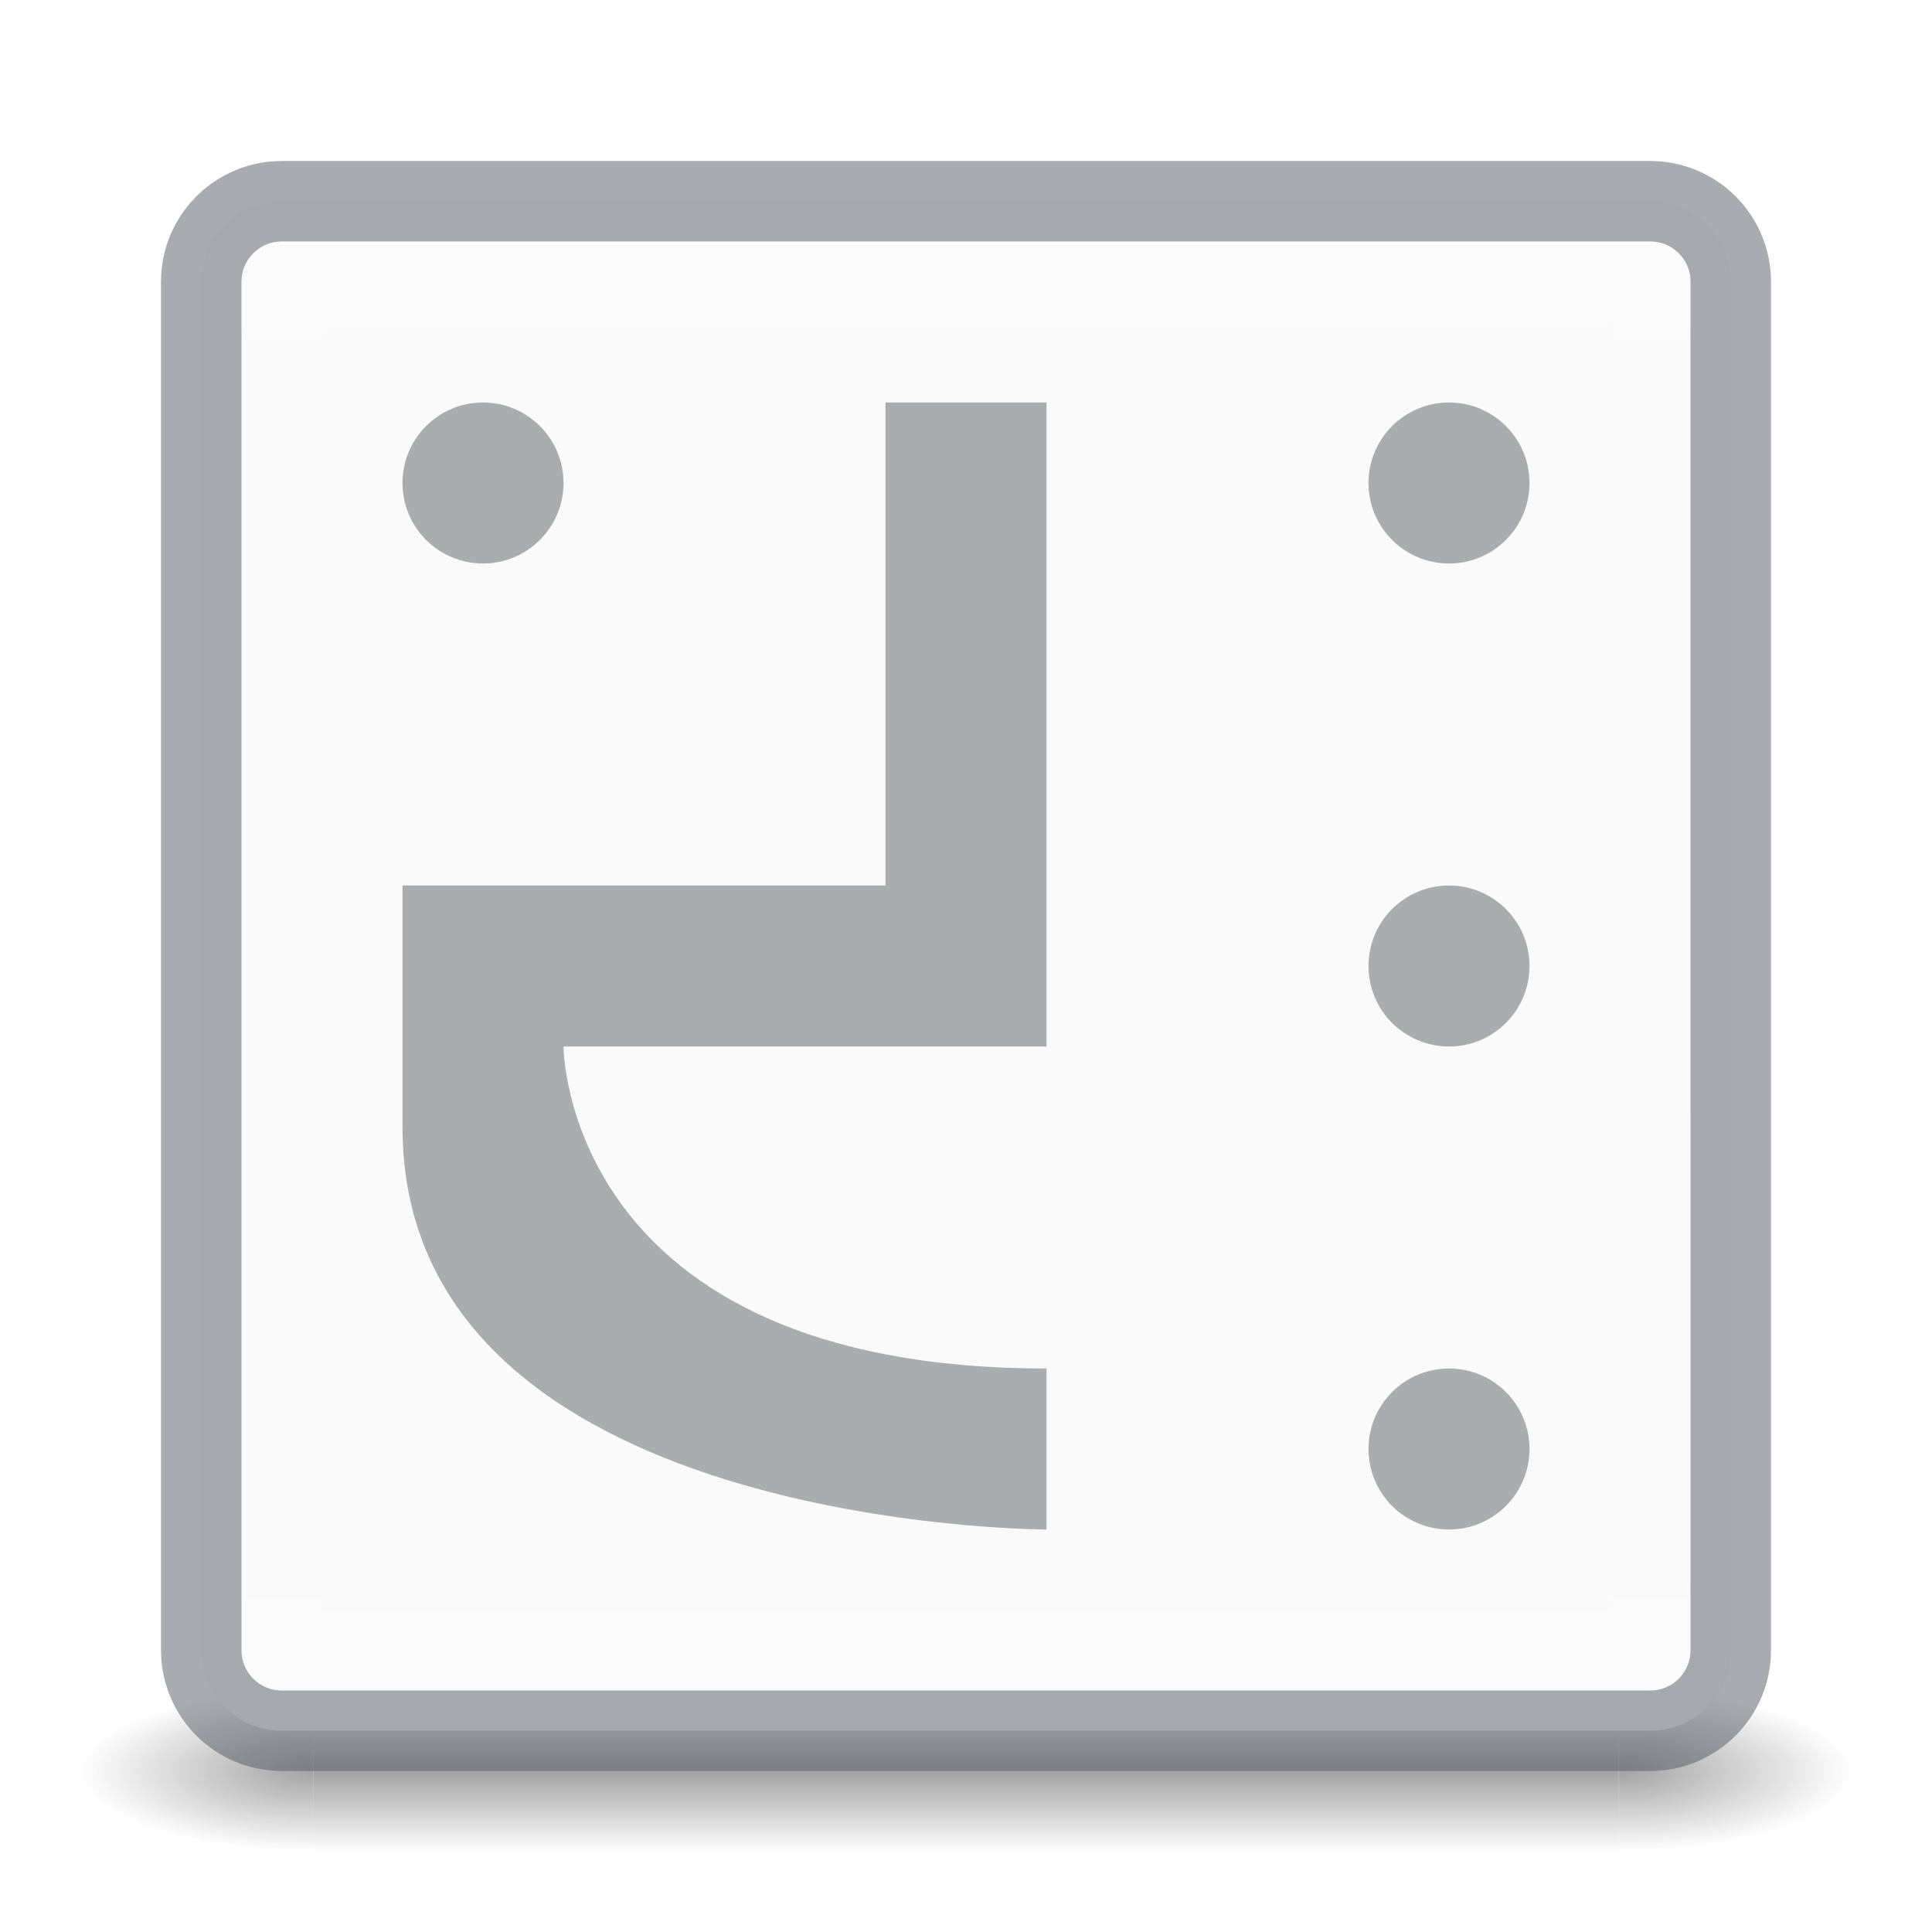
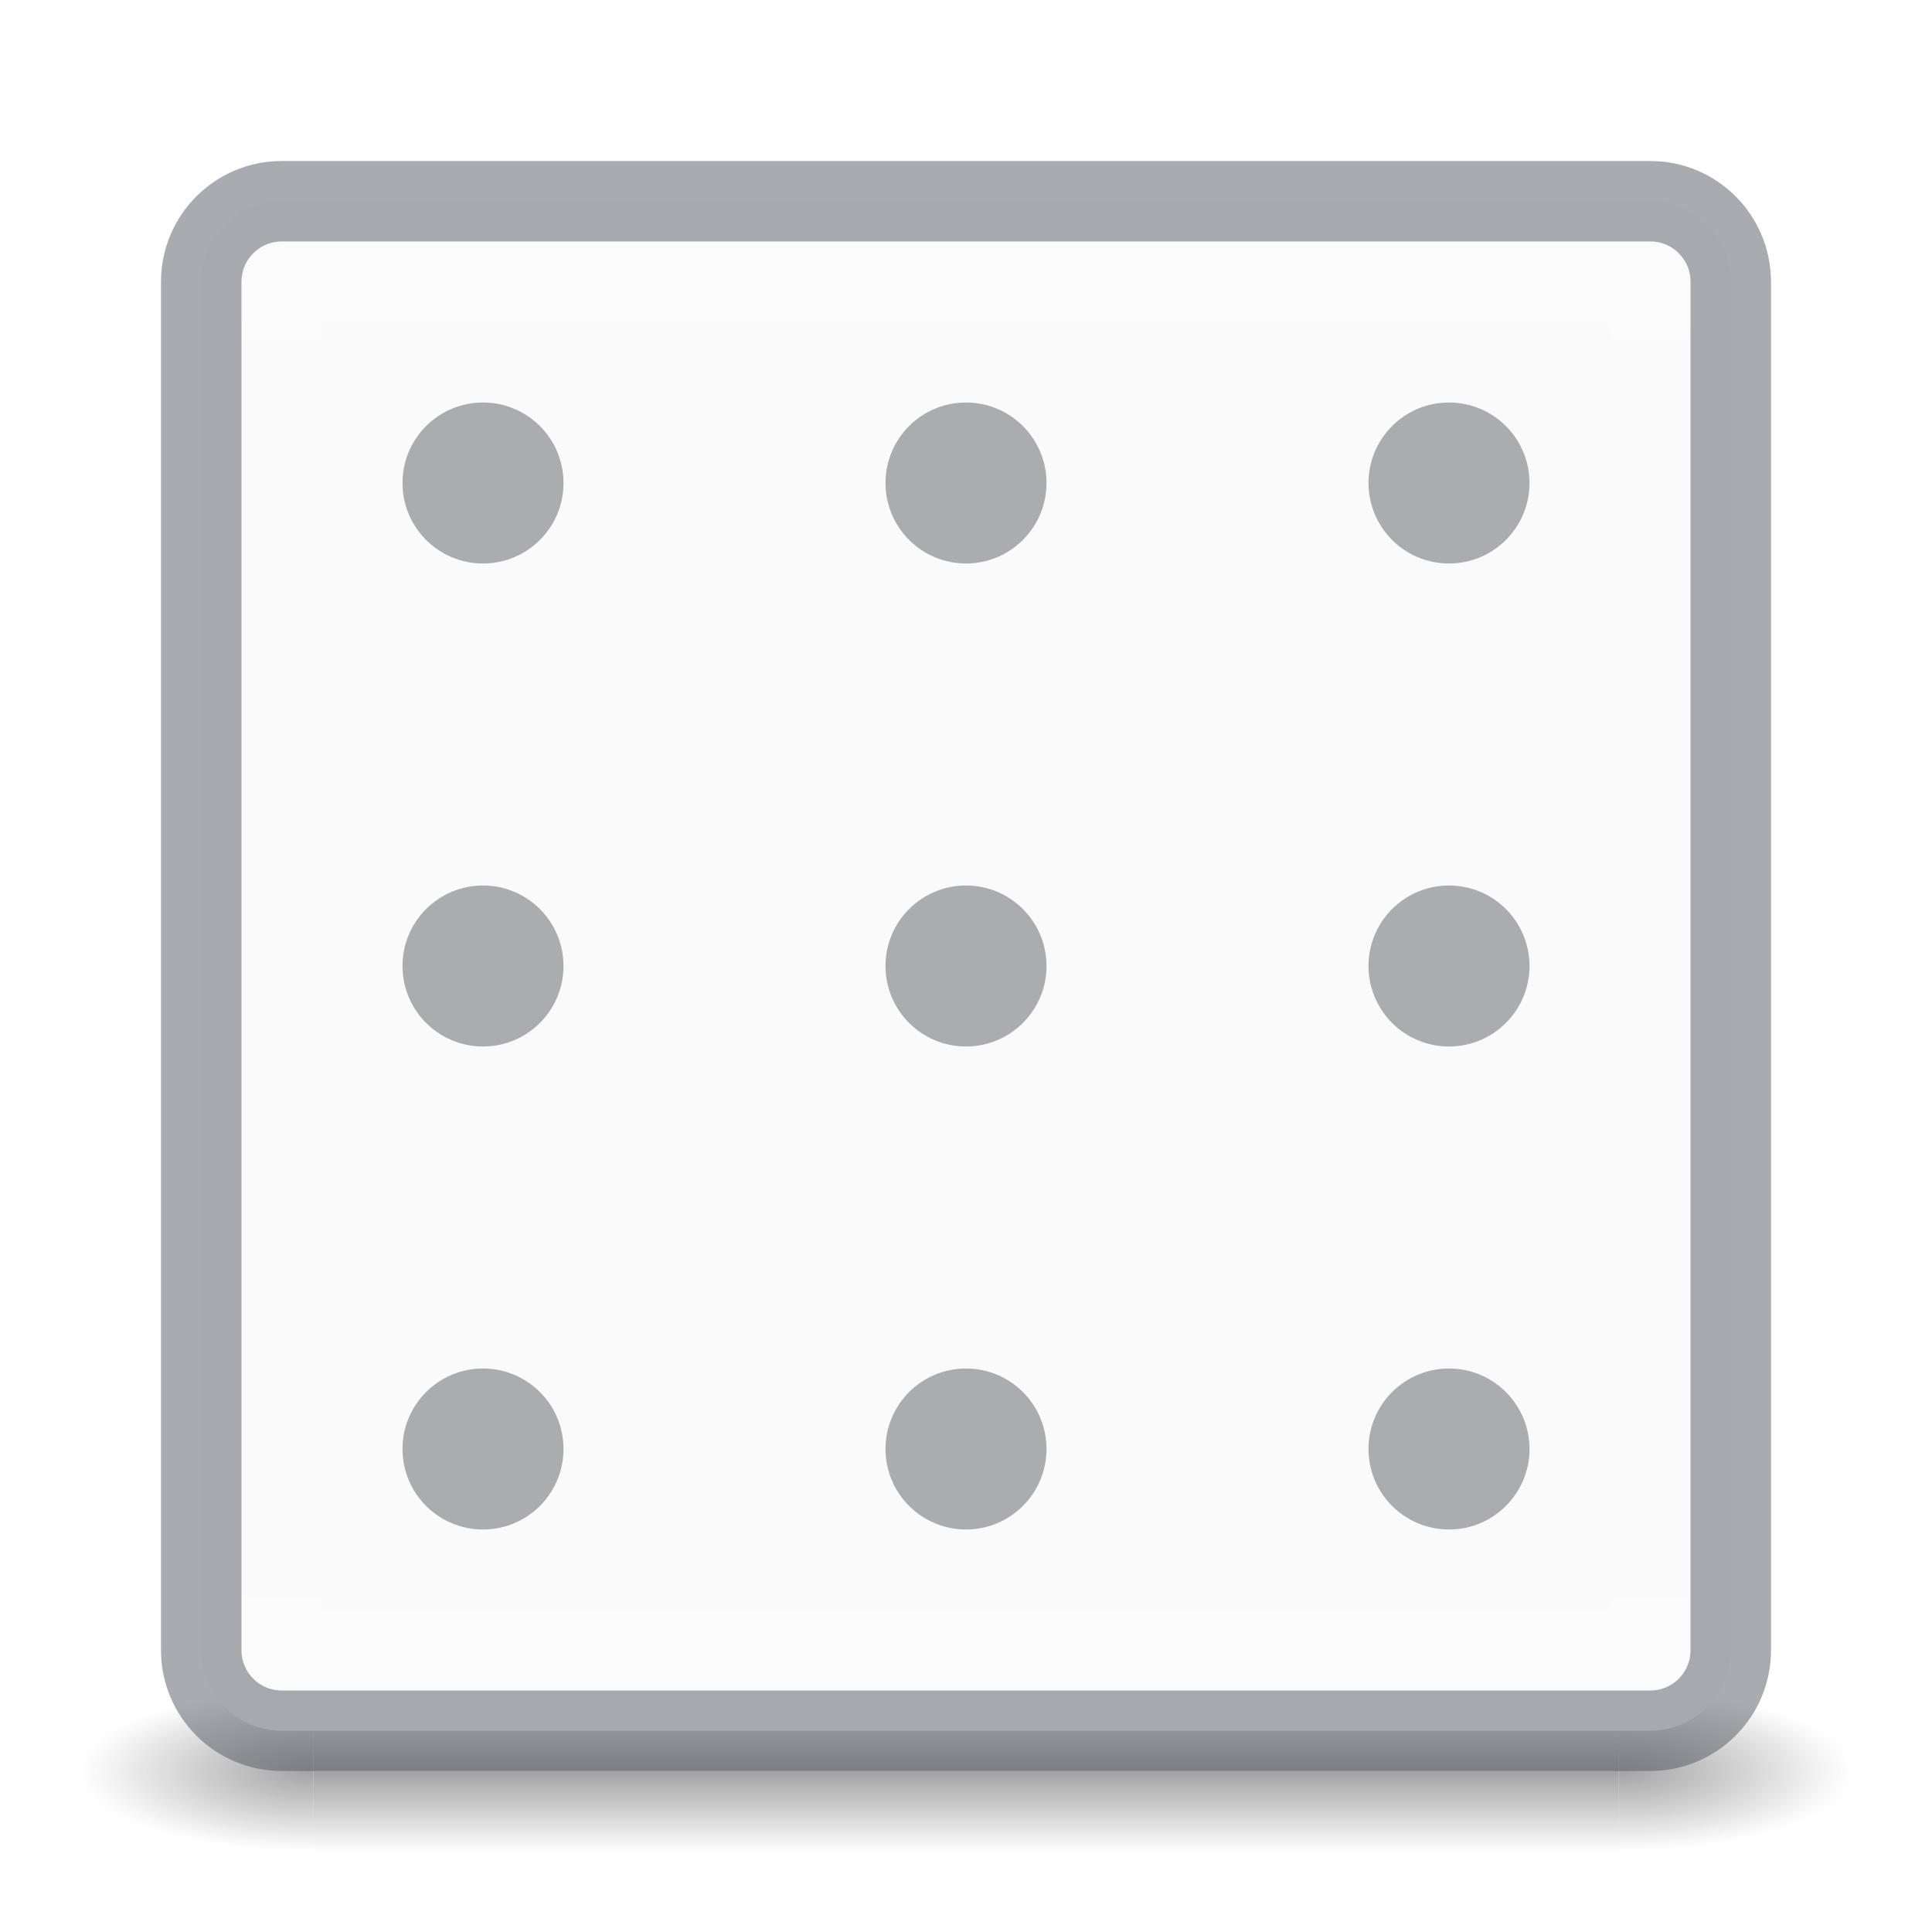
<svg xmlns="http://www.w3.org/2000/svg" xmlns:xlink="http://www.w3.org/1999/xlink" width="24" height="24" viewBox="0 0 24 24" id="svg2" version="1.1">
  <defs id="defs4">
    <linearGradient id="linearGradient23419">
      <stop id="stop23421" style="stop-color:#000000;stop-opacity:1" offset="0" />
      <stop id="stop23423" style="stop-color:#000000;stop-opacity:0" offset="1" />
    </linearGradient>
    <linearGradient id="linearGradient4806-2-9">
      <stop id="stop4808-4-6" style="stop-color:#ffffff;stop-opacity:1" offset="0" />
      <stop id="stop4810-0-9" style="stop-color:#ffffff;stop-opacity:0.235" offset="0.424" />
      <stop id="stop4812-8-7" style="stop-color:#ffffff;stop-opacity:0.157" offset="0.821" />
      <stop id="stop4814-0-7" style="stop-color:#ffffff;stop-opacity:0.392" offset="1" />
    </linearGradient>
    <linearGradient xlink:href="#linearGradient4806-2-9" id="linearGradient7487" gradientUnits="userSpaceOnUse" gradientTransform="matrix(0.5306906,0,0,0.5306906,-26.30317,-2.78869)" x1="71.204" y1="15.369" x2="71.204" y2="40.496" />
    <linearGradient xlink:href="#linearGradient4251" id="linearGradient7483" gradientUnits="userSpaceOnUse" gradientTransform="matrix(0.1875,0,0,0.1875,-74.99999,-40.875)" x1="304" y1="98" x2="368" y2="210" />
    <linearGradient id="linearGradient4251">
      <stop id="stop4259" offset="0" style="stop-color:#cccccc;stop-opacity:1" />
      <stop style="stop-color:#f4f4f4;stop-opacity:1" offset="0.52" id="stop6460" />
      <stop style="stop-color:#c1c1c1;stop-opacity:1" offset="1" id="stop4183" />
    </linearGradient>
    <linearGradient xlink:href="#linearGradient4806-2-9" id="linearGradient7475" gradientUnits="userSpaceOnUse" gradientTransform="matrix(0.7756248,0,0,0.7756247,-43.98156,-9.61425)" x1="71.204" y1="15.369" x2="71.204" y2="40.496" />
    <linearGradient xlink:href="#linearGradient4140" id="linearGradient6964" gradientUnits="userSpaceOnUse" gradientTransform="matrix(0.2,0,0,0.2,-55.19999,-18.80001)" x1="288" y1="106" x2="384" y2="202" />
    <linearGradient id="linearGradient4140">
      <stop id="stop4142" offset="0" style="stop-color:#f9c440;stop-opacity:1" />
      <stop style="stop-color:#fff394;stop-opacity:1" offset="0.502" id="stop5784" />
      <stop id="stop4144" offset="1" style="stop-color:#f9c440;stop-opacity:1" />
    </linearGradient>
    <radialGradient r="10.625" fy="4.625" fx="62.625" cy="4.625" cx="62.625" gradientTransform="matrix(1.129412,0,0,0.2823525,-58.7294,19.69412)" gradientUnits="userSpaceOnUse" id="radialGradient3090-9-3" xlink:href="#linearGradient23419" />
    <linearGradient id="linearGradient3924-64">
      <stop offset="0" style="stop-color:#ffffff;stop-opacity:1" id="stop3926-3-6" />
      <stop offset="0.063" style="stop-color:#ffffff;stop-opacity:0.235" id="stop3928-0" />
      <stop offset="0.951" style="stop-color:#ffffff;stop-opacity:0.157" id="stop3930-3-59" />
      <stop offset="1" style="stop-color:#ffffff;stop-opacity:0.392" id="stop3932-0" />
    </linearGradient>
    <radialGradient gradientTransform="matrix(2.003784,0,0,1.4,27.98813,-17.4)" gradientUnits="userSpaceOnUse" xlink:href="#linearGradient3688-166-749-9" id="radialGradient3082-6" fy="43.5" fx="4.993" r="2.5" cy="43.5" cx="4.993" />
    <linearGradient id="linearGradient3688-166-749-9">
      <stop offset="0" style="stop-color:#181818;stop-opacity:1" id="stop2883-2" />
      <stop offset="1" style="stop-color:#181818;stop-opacity:0" id="stop2885-2" />
    </linearGradient>
    <radialGradient gradientTransform="matrix(2.003784,0,0,1.4,-20.01187,-104.4)" gradientUnits="userSpaceOnUse" xlink:href="#linearGradient3688-166-749-9" id="radialGradient3084-4" fy="43.5" fx="4.993" r="2.5" cy="43.5" cx="4.993" />
    <linearGradient gradientUnits="userSpaceOnUse" xlink:href="#linearGradient3702-501-757-1" id="linearGradient3086-8" y2="39.999" x2="25.058" y1="47.028" x1="25.058" />
    <linearGradient id="linearGradient3702-501-757-1">
      <stop offset="0" style="stop-color:#181818;stop-opacity:0" id="stop2895-2" />
      <stop offset="0.5" style="stop-color:#181818;stop-opacity:1" id="stop2897-89" />
      <stop offset="1" style="stop-color:#181818;stop-opacity:0" id="stop2899-36" />
    </linearGradient>
    <linearGradient id="linearGradient3242-7-3-8-0-4-58-06">
      <stop offset="0" style="stop-color:#8cd5ff;stop-opacity:1" id="stop3244-5-8-5-6-4-3-8" />
      <stop offset="0.262" style="stop-color:#64baff;stop-opacity:1" id="stop3246-9-5-1-5-3-0-7" />
      <stop offset="0.661" style="stop-color:#3689e6;stop-opacity:1" id="stop3248-7-2-0-7-5-35-9" />
      <stop offset="1" style="stop-color:#0d52bf;stop-opacity:1" id="stop3250-8-2-8-5-6-40-4" />
    </linearGradient>
    <linearGradient gradientTransform="matrix(0.4594595,0,0,0.4594595,0.9742189,0.9717503)" gradientUnits="userSpaceOnUse" xlink:href="#linearGradient3924-64" id="linearGradient3192" y2="43" x2="24" y1="5" x1="24" />
    <linearGradient gradientTransform="matrix(0.3454545,0,0,0.3454545,0.945454,0.945482)" gradientUnits="userSpaceOnUse" xlink:href="#linearGradient3242-7-3-8-0-4-58-06" id="linearGradient3261" y2="48.934" x2="24.17" y1="-12.242" x1="24.17" />
    <linearGradient gradientTransform="matrix(0.5,0,0,0.25,1.0885132e-6,4.000001)" gradientUnits="userSpaceOnUse" xlink:href="#linearGradient23419" id="linearGradient3265" y2="19.963" x2="23.954" y1="15.999" x1="23.954" />
    <linearGradient gradientTransform="matrix(0.4223083,0,0,0.404943,1.864602,1.178078)" gradientUnits="userSpaceOnUse" xlink:href="#linearGradient4658-0" id="linearGradient3268-1" y2="48.396" x2="25.132" y1="15.5" x1="25.132" />
    <linearGradient id="linearGradient4658-0">
      <stop offset="0" style="stop-color:#fafafa;stop-opacity:1" id="stop4660-1" />
      <stop offset="1" style="stop-color:#e2e1de;stop-opacity:1" id="stop4662-0" />
    </linearGradient>
    <linearGradient gradientTransform="matrix(0.4594595,0,0,0.4594595,0.9742189,0.9717507)" gradientUnits="userSpaceOnUse" xlink:href="#linearGradient3924-64" id="linearGradient4125" y2="43" x2="24" y1="5" x1="24" />
    <linearGradient x1="12.913" y1="17.534" x2="12.913" y2="20.187" id="linearGradient3223" xlink:href="#linearGradient23419" gradientUnits="userSpaceOnUse" gradientTransform="matrix(1.018157,0,0,-1.019533,-0.2153044,32.48114)" />
    <linearGradient x1="24" y1="6.549" x2="24" y2="41.229" id="linearGradient3233" xlink:href="#linearGradient4095" gradientUnits="userSpaceOnUse" gradientTransform="matrix(0.4594595,0,0,0.4594595,0.9742203,0.9717328)" />
    <linearGradient id="linearGradient4095">
      <stop id="stop4097" style="stop-color:#ffffff;stop-opacity:1" offset="0" />
      <stop id="stop4100" style="stop-color:#ffffff;stop-opacity:0.235" offset="0.017" />
      <stop id="stop4102" style="stop-color:#ffffff;stop-opacity:0.157" offset="0.98" />
      <stop id="stop4104" style="stop-color:#ffffff;stop-opacity:0.392" offset="1" />
    </linearGradient>
    <radialGradient cx="6.73" cy="9.957" r="12.672" fx="6.2" fy="9.957" id="radialGradient3215" xlink:href="#linearGradient2867-449-88-871-390-598-476-591-434-148-57-177-8-3-3-6-4-8-8-8-5" gradientUnits="userSpaceOnUse" gradientTransform="matrix(0,4.627013,-5.680493,0,68.96616,-38.74506)" />
    <linearGradient id="linearGradient2867-449-88-871-390-598-476-591-434-148-57-177-8-3-3-6-4-8-8-8-5">
      <stop id="stop3750-1-0-7-6-6-1-3-9-3" style="stop-color:#919caf;stop-opacity:1" offset="0" />
      <stop id="stop3752-3-7-4-0-32-8-923-0-7" style="stop-color:#68758e;stop-opacity:1" offset="0.262" />
      <stop id="stop3754-1-8-5-2-7-6-7-1-9" style="stop-color:#485a6c;stop-opacity:1" offset="0.705" />
      <stop id="stop3756-1-6-2-6-6-1-96-6-0" style="stop-color:#444c5c;stop-opacity:1" offset="1" />
    </linearGradient>
    <radialGradient cx="4.993" cy="43.5" r="2.5" fx="4.993" fy="43.5" id="radialGradient3082-6-3" xlink:href="#linearGradient3688-166-749-9" gradientUnits="userSpaceOnUse" gradientTransform="matrix(2.003784,0,0,1.4,27.98813,-17.4)" />
    <radialGradient cx="4.993" cy="43.5" r="2.5" fx="4.993" fy="43.5" id="radialGradient3084-4-5" xlink:href="#linearGradient3688-166-749-9" gradientUnits="userSpaceOnUse" gradientTransform="matrix(2.003784,0,0,1.4,-20.01187,-104.4)" />
  </defs>
  <g transform="matrix(0.55,0,0,0.2222224,-1.200001,12.55555)" id="g2036-4" style="display:inline;stroke-width:1.225">
    <g transform="matrix(1.052632,0,0,1.285713,-1.263158,-13.42854)" id="g3712-8" style="opacity:0.4;stroke-width:1.225">
      <rect width="5" height="7" x="38" y="40" id="rect2801-6" style="fill:url(#radialGradient3082-6-3);fill-opacity:1;stroke:none;stroke-width:1.225" />
      <rect width="5" height="7" x="-10" y="-47" transform="scale(-1)" id="rect3696-20" style="fill:url(#radialGradient3084-4-5);fill-opacity:1;stroke:none;stroke-width:1.225" />
      <rect width="28" height="7" x="10" y="40" id="rect3700-5" style="fill:url(#linearGradient3086-8);fill-opacity:1;stroke:none;stroke-width:1.225" />
    </g>
  </g>
  <rect width="19" height="19" rx="1" ry="1" x="2.5" y="2.5" id="rect5505-21-8" style="color:#000000;display:inline;overflow:visible;visibility:visible;fill:#fafafa;fill-opacity:1;fill-rule:nonzero;stroke:none;stroke-width:1;marker:none;enable-background:accumulate" />
  <rect width="19" height="19" rx="1" ry="1" x="2.5" y="2.5" id="rect5505-21-8-1" style="color:#000000;display:inline;overflow:visible;visibility:visible;opacity:0.5;fill:none;stroke:#555761;stroke-width:1;stroke-linecap:round;stroke-linejoin:round;stroke-miterlimit:4;stroke-dasharray:none;stroke-dashoffset:0;stroke-opacity:1;marker:none;enable-background:accumulate" />
  <rect width="17" height="17" x="3.501" y="3.499" id="rect6741-9" style="opacity:0.3;fill:none;stroke:url(#linearGradient3233);stroke-width:1;stroke-linecap:round;stroke-linejoin:round;stroke-miterlimit:4;stroke-dasharray:none;stroke-dashoffset:0;stroke-opacity:1" />
  <circle style="fill:#abacae;fill-opacity:1;stroke:none;stroke-width:1;stroke-miterlimit:4;stroke-dasharray:none;stroke-opacity:1" id="path1283" cx="6" cy="6" r="1" />
  <circle style="fill:#abacae;fill-opacity:1;stroke:none;stroke-width:1;stroke-miterlimit:4;stroke-dasharray:none;stroke-opacity:1" id="path1285" cx="18" cy="6" r="1" />
  <circle style="fill:#abacae;fill-opacity:1;stroke:none;stroke-width:1;stroke-miterlimit:4;stroke-dasharray:none;stroke-opacity:1" id="path1287" cx="18" cy="12" r="1" />
  <circle style="fill:#abacae;fill-opacity:1;stroke:none;stroke-width:1;stroke-miterlimit:4;stroke-dasharray:none;stroke-opacity:1" id="path1289" cx="18" cy="18" r="1" />
-   <path style="fill:#abacae;stroke:none;stroke-width:1px;stroke-linecap:butt;stroke-linejoin:miter;stroke-opacity:1" d="m 11,5 h 2 v 8 H 7 c 0,0 0,4 6,4 v 2 c 0,0 -8,0 -8,-5 v -3 h 6 z" id="path1291" />
+   <circle style="fill:#abacae;fill-opacity:1;stroke:none;stroke-width:1;stroke-miterlimit:4;stroke-dasharray:none;stroke-opacity:1" id="path1285-7" cx="12" cy="6" r="1" />
+   <circle style="fill:#abacae;fill-opacity:1;stroke:none;stroke-width:1;stroke-miterlimit:4;stroke-dasharray:none;stroke-opacity:1" id="path1287-0" cx="12" cy="12" r="1" />
+   <circle style="fill:#abacae;fill-opacity:1;stroke:none;stroke-width:1;stroke-miterlimit:4;stroke-dasharray:none;stroke-opacity:1" id="path1289-9" cx="12" cy="18" r="1" />
+   <circle style="fill:#abacae;fill-opacity:1;stroke:none;stroke-width:1;stroke-miterlimit:4;stroke-dasharray:none;stroke-opacity:1" id="path1287-0-3" cx="6" cy="12" r="1" />
+   <circle style="fill:#abacae;fill-opacity:1;stroke:none;stroke-width:1;stroke-miterlimit:4;stroke-dasharray:none;stroke-opacity:1" id="path1289-9-6" cx="6" cy="18" r="1" />
</svg>
